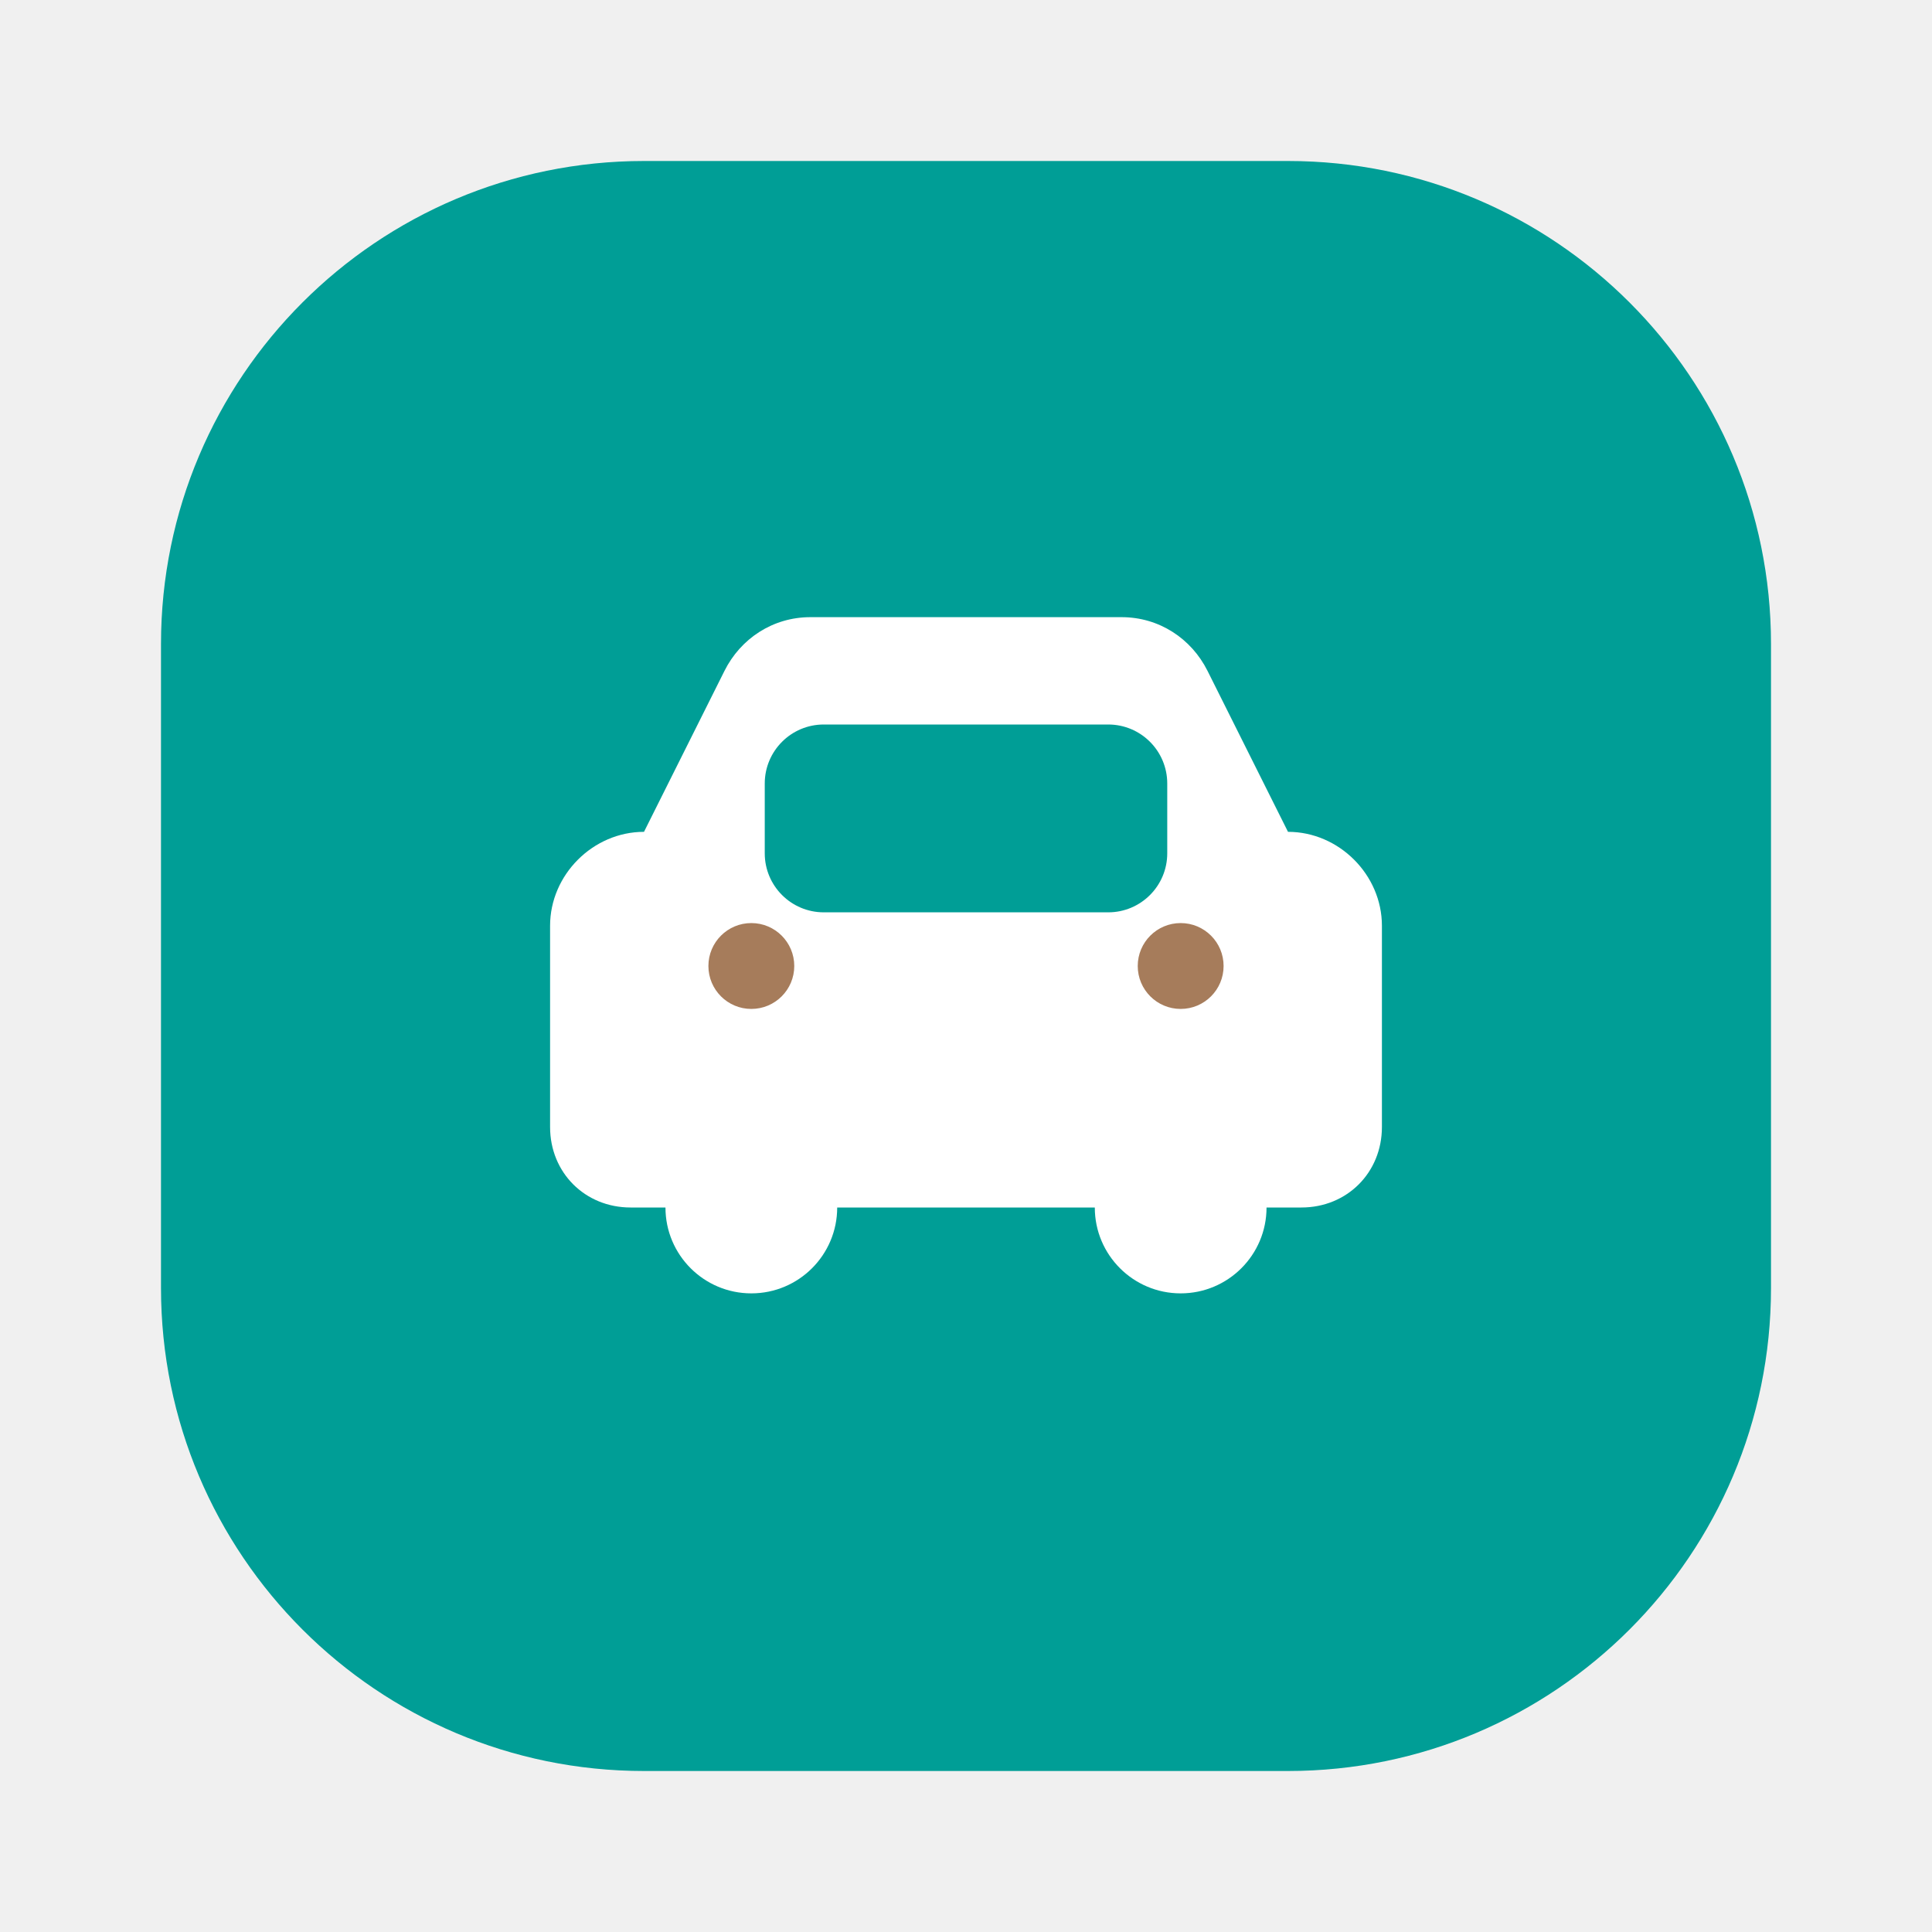
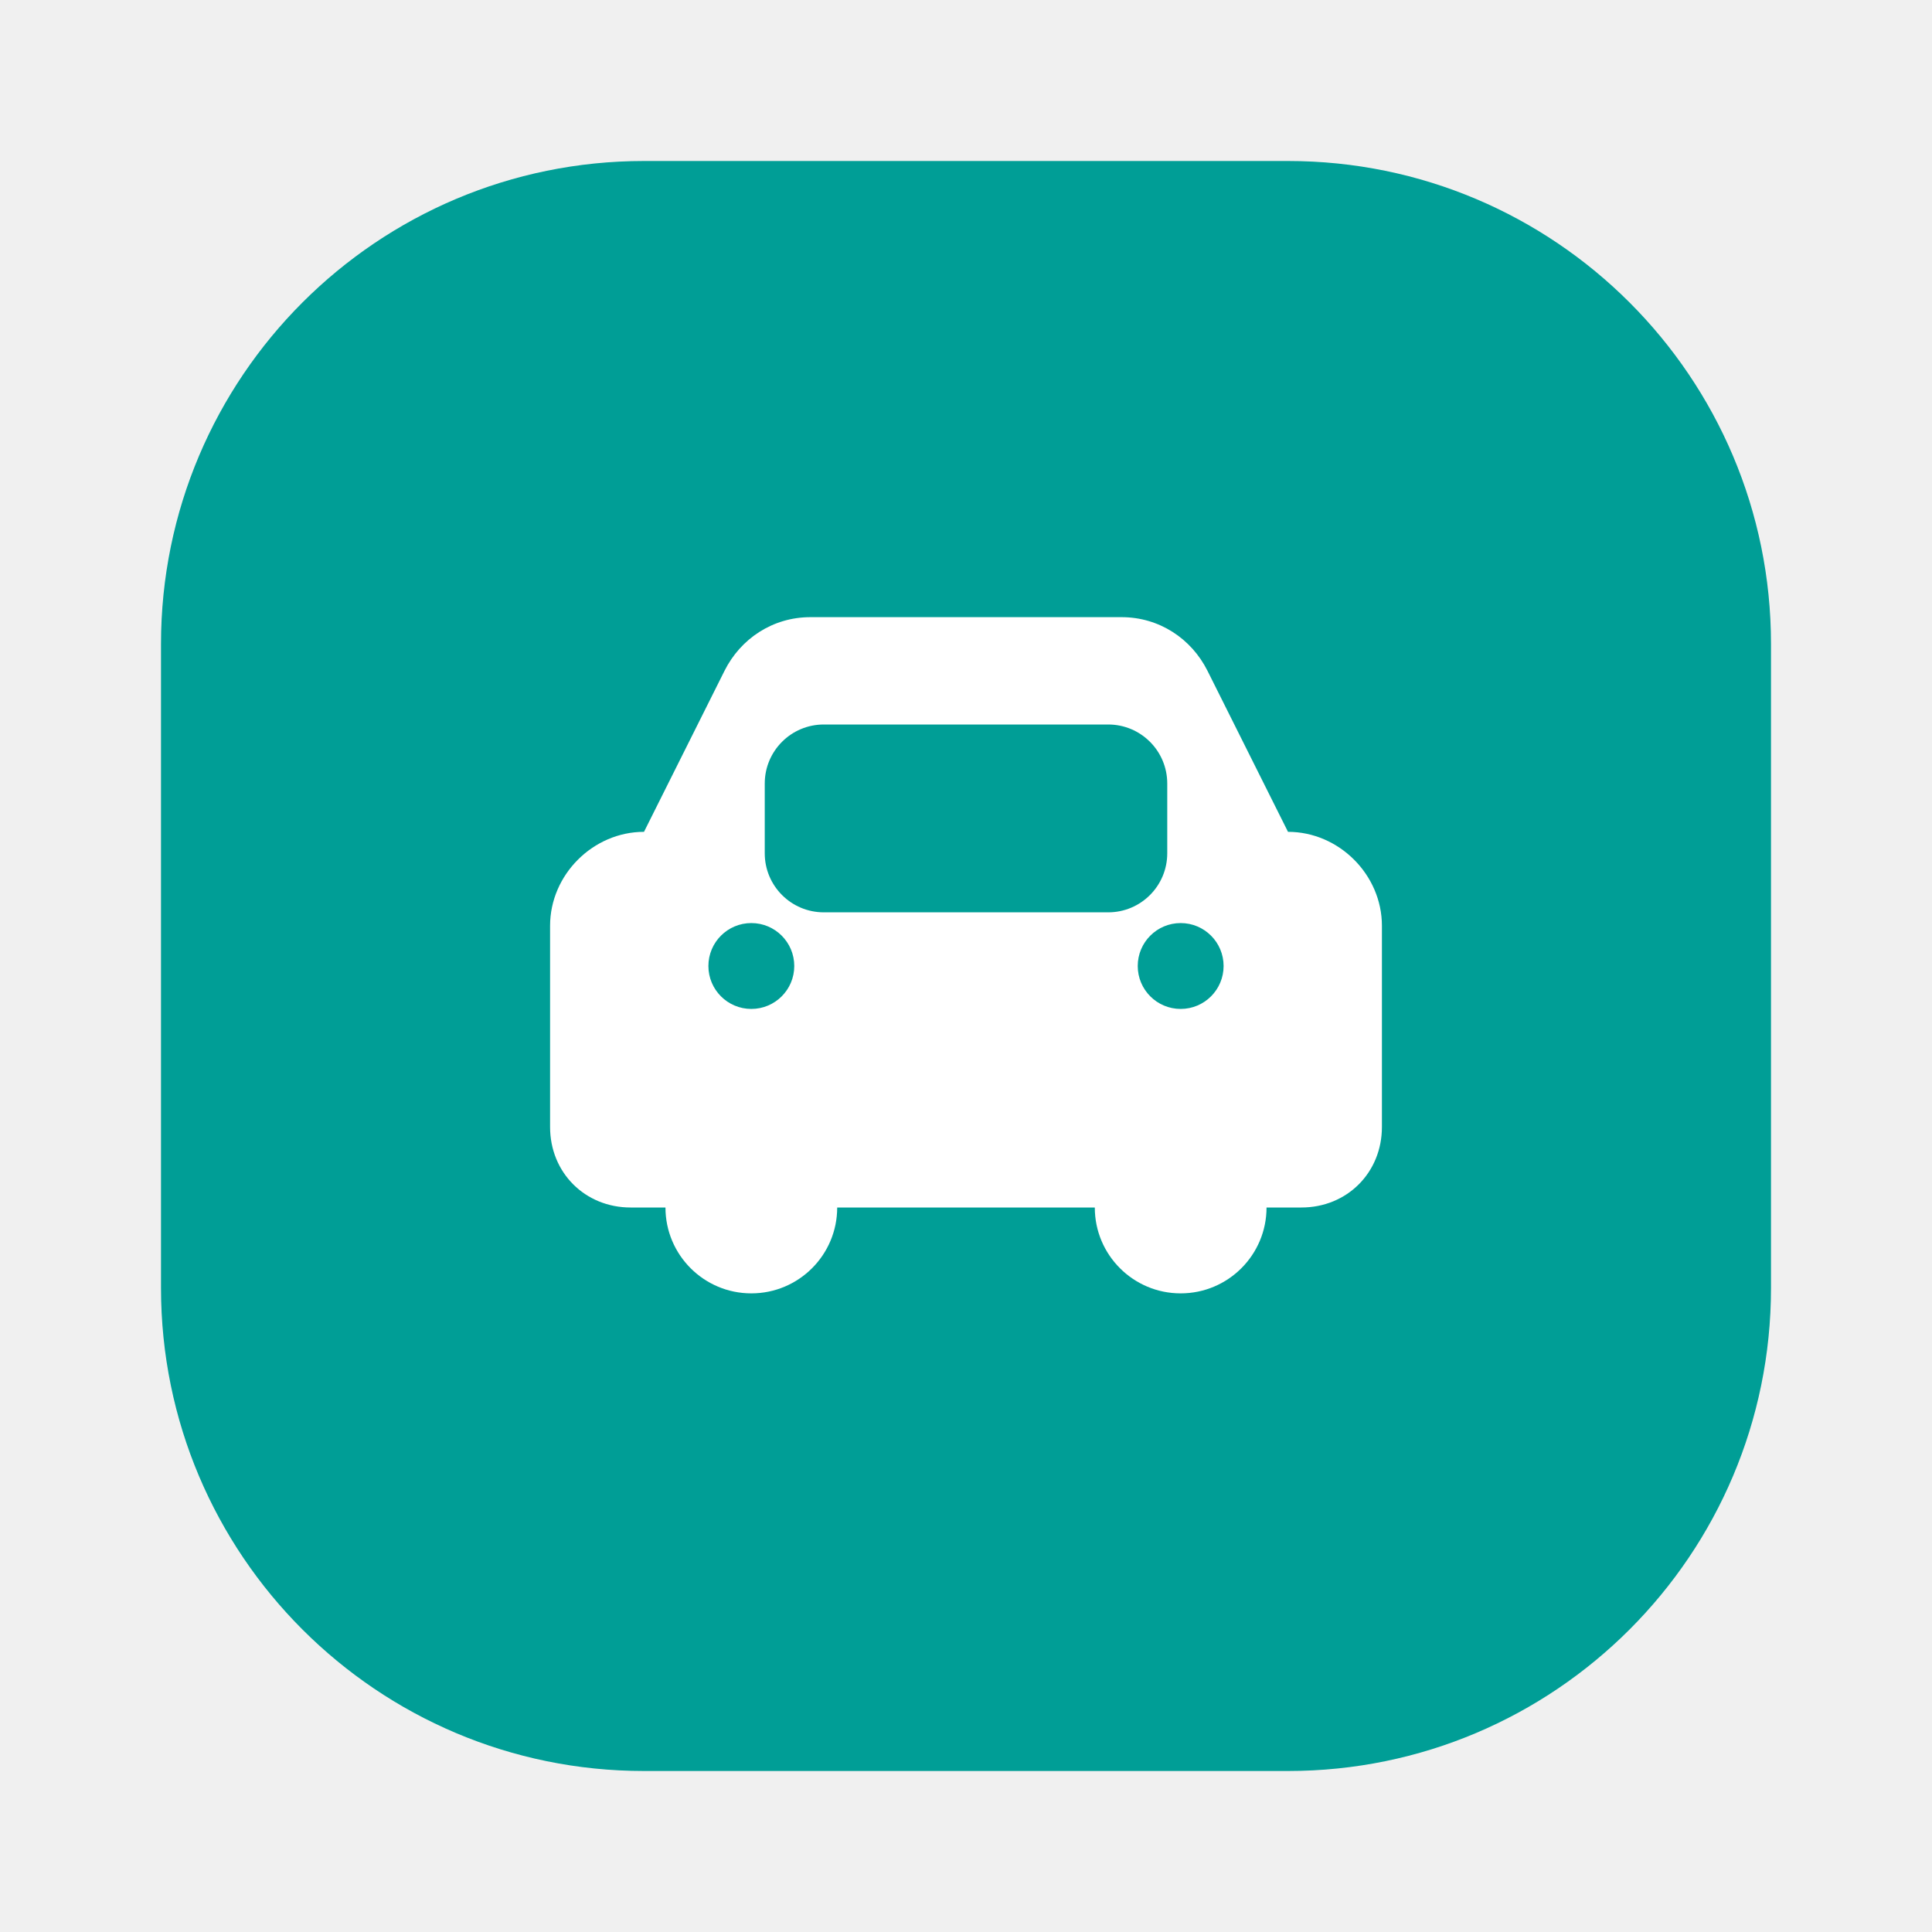
<svg xmlns="http://www.w3.org/2000/svg" viewBox="0 0 72 72" width="72" height="72" style="color:#009E96">
  <rect x="6" y="6" width="60" height="60" rx="18" fill="currentColor" />
  <path fill="#ffffff" d=" M27 25 C27.6 23.8 28.8 23 30.2 23 H41.8 C43.2 23 44.4 23.8 45 25 L48 31 C49.9 31 51.5 32.6 51.5 34.5 V42 C51.5 43.7 50.2 45 48.5 45 H23.5 C21.8 45 20.5 43.7 20.5 42 V34.5 C20.5 32.6 22.1 31 24 31 L27 25 Z" />
  <rect x="28.5" y="27" width="15" height="7" rx="2.2" fill="#009E96" />
  <circle cx="28" cy="45" r="3.2" fill="#ffffff" />
  <circle cx="44" cy="45" r="3.2" fill="#ffffff" />
-   <circle cx="28" cy="36" r="1.6" fill="#A67C5B" />
-   <circle cx="44" cy="36" r="1.6" fill="#A67C5B" />
+   <circle cx="28" cy="36" r="1.6" fill="#009E96" />
+   <circle cx="44" cy="36" r="1.6" fill="#009E96" />
</svg>
